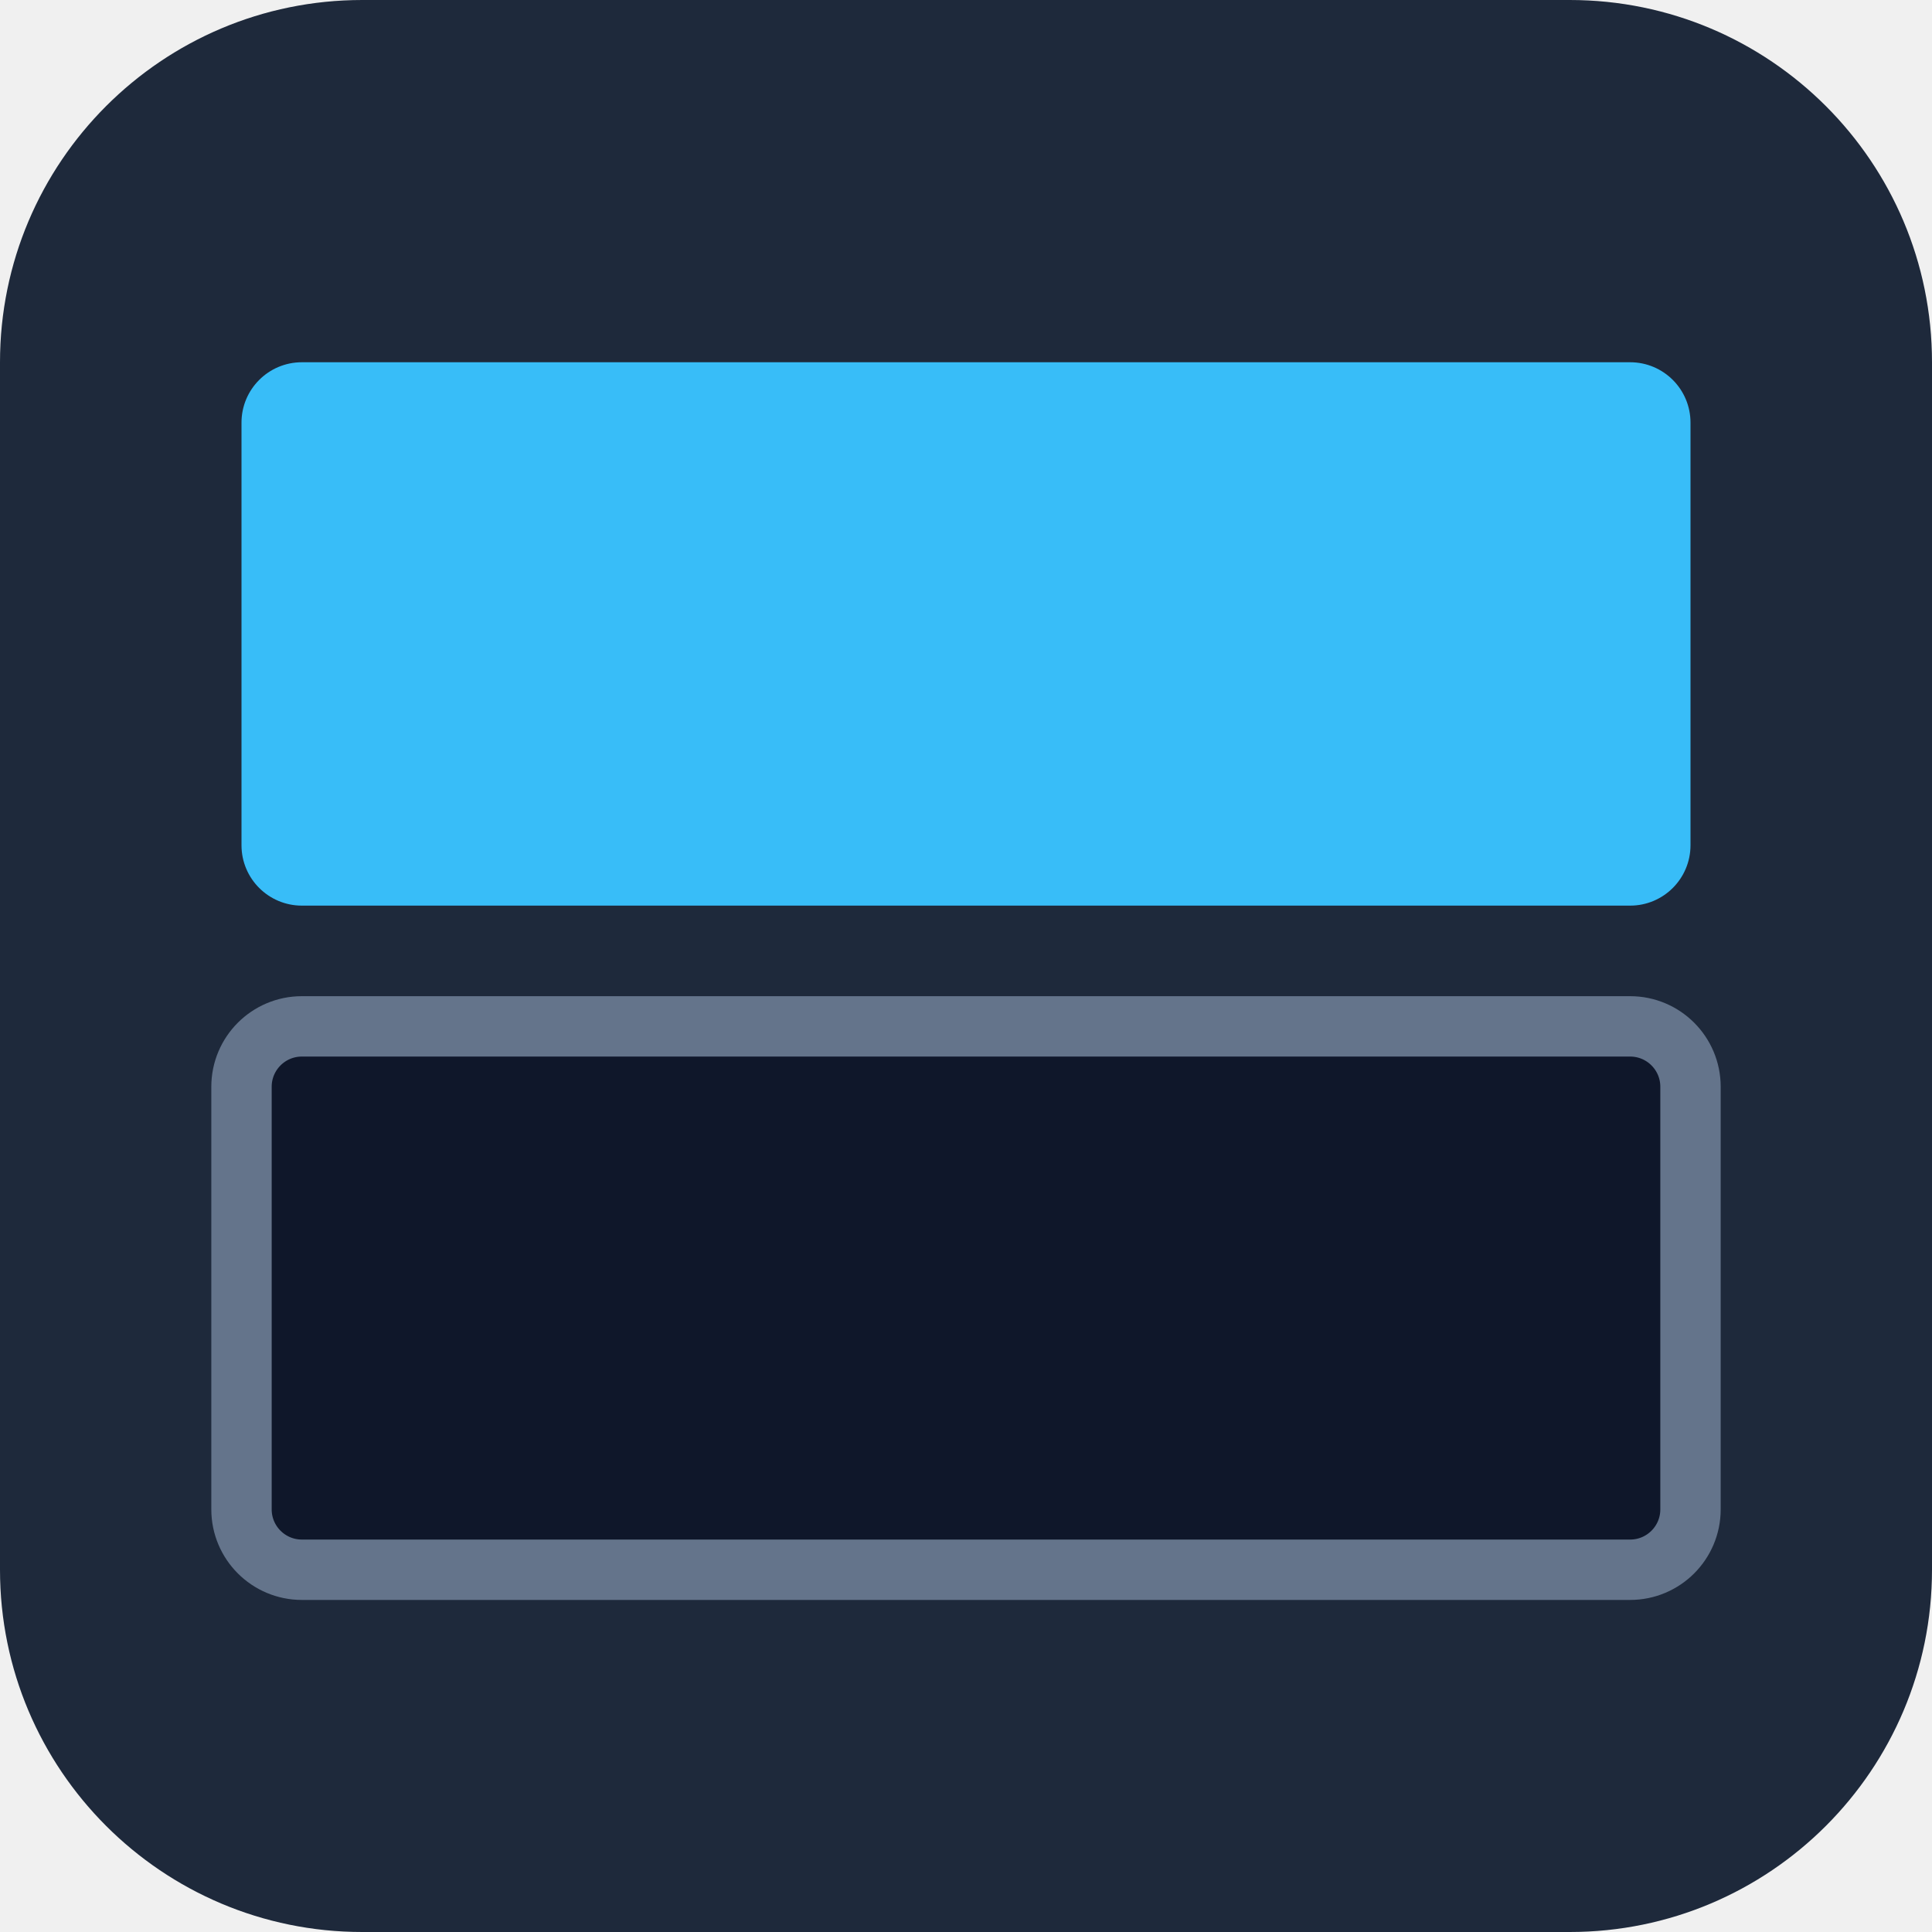
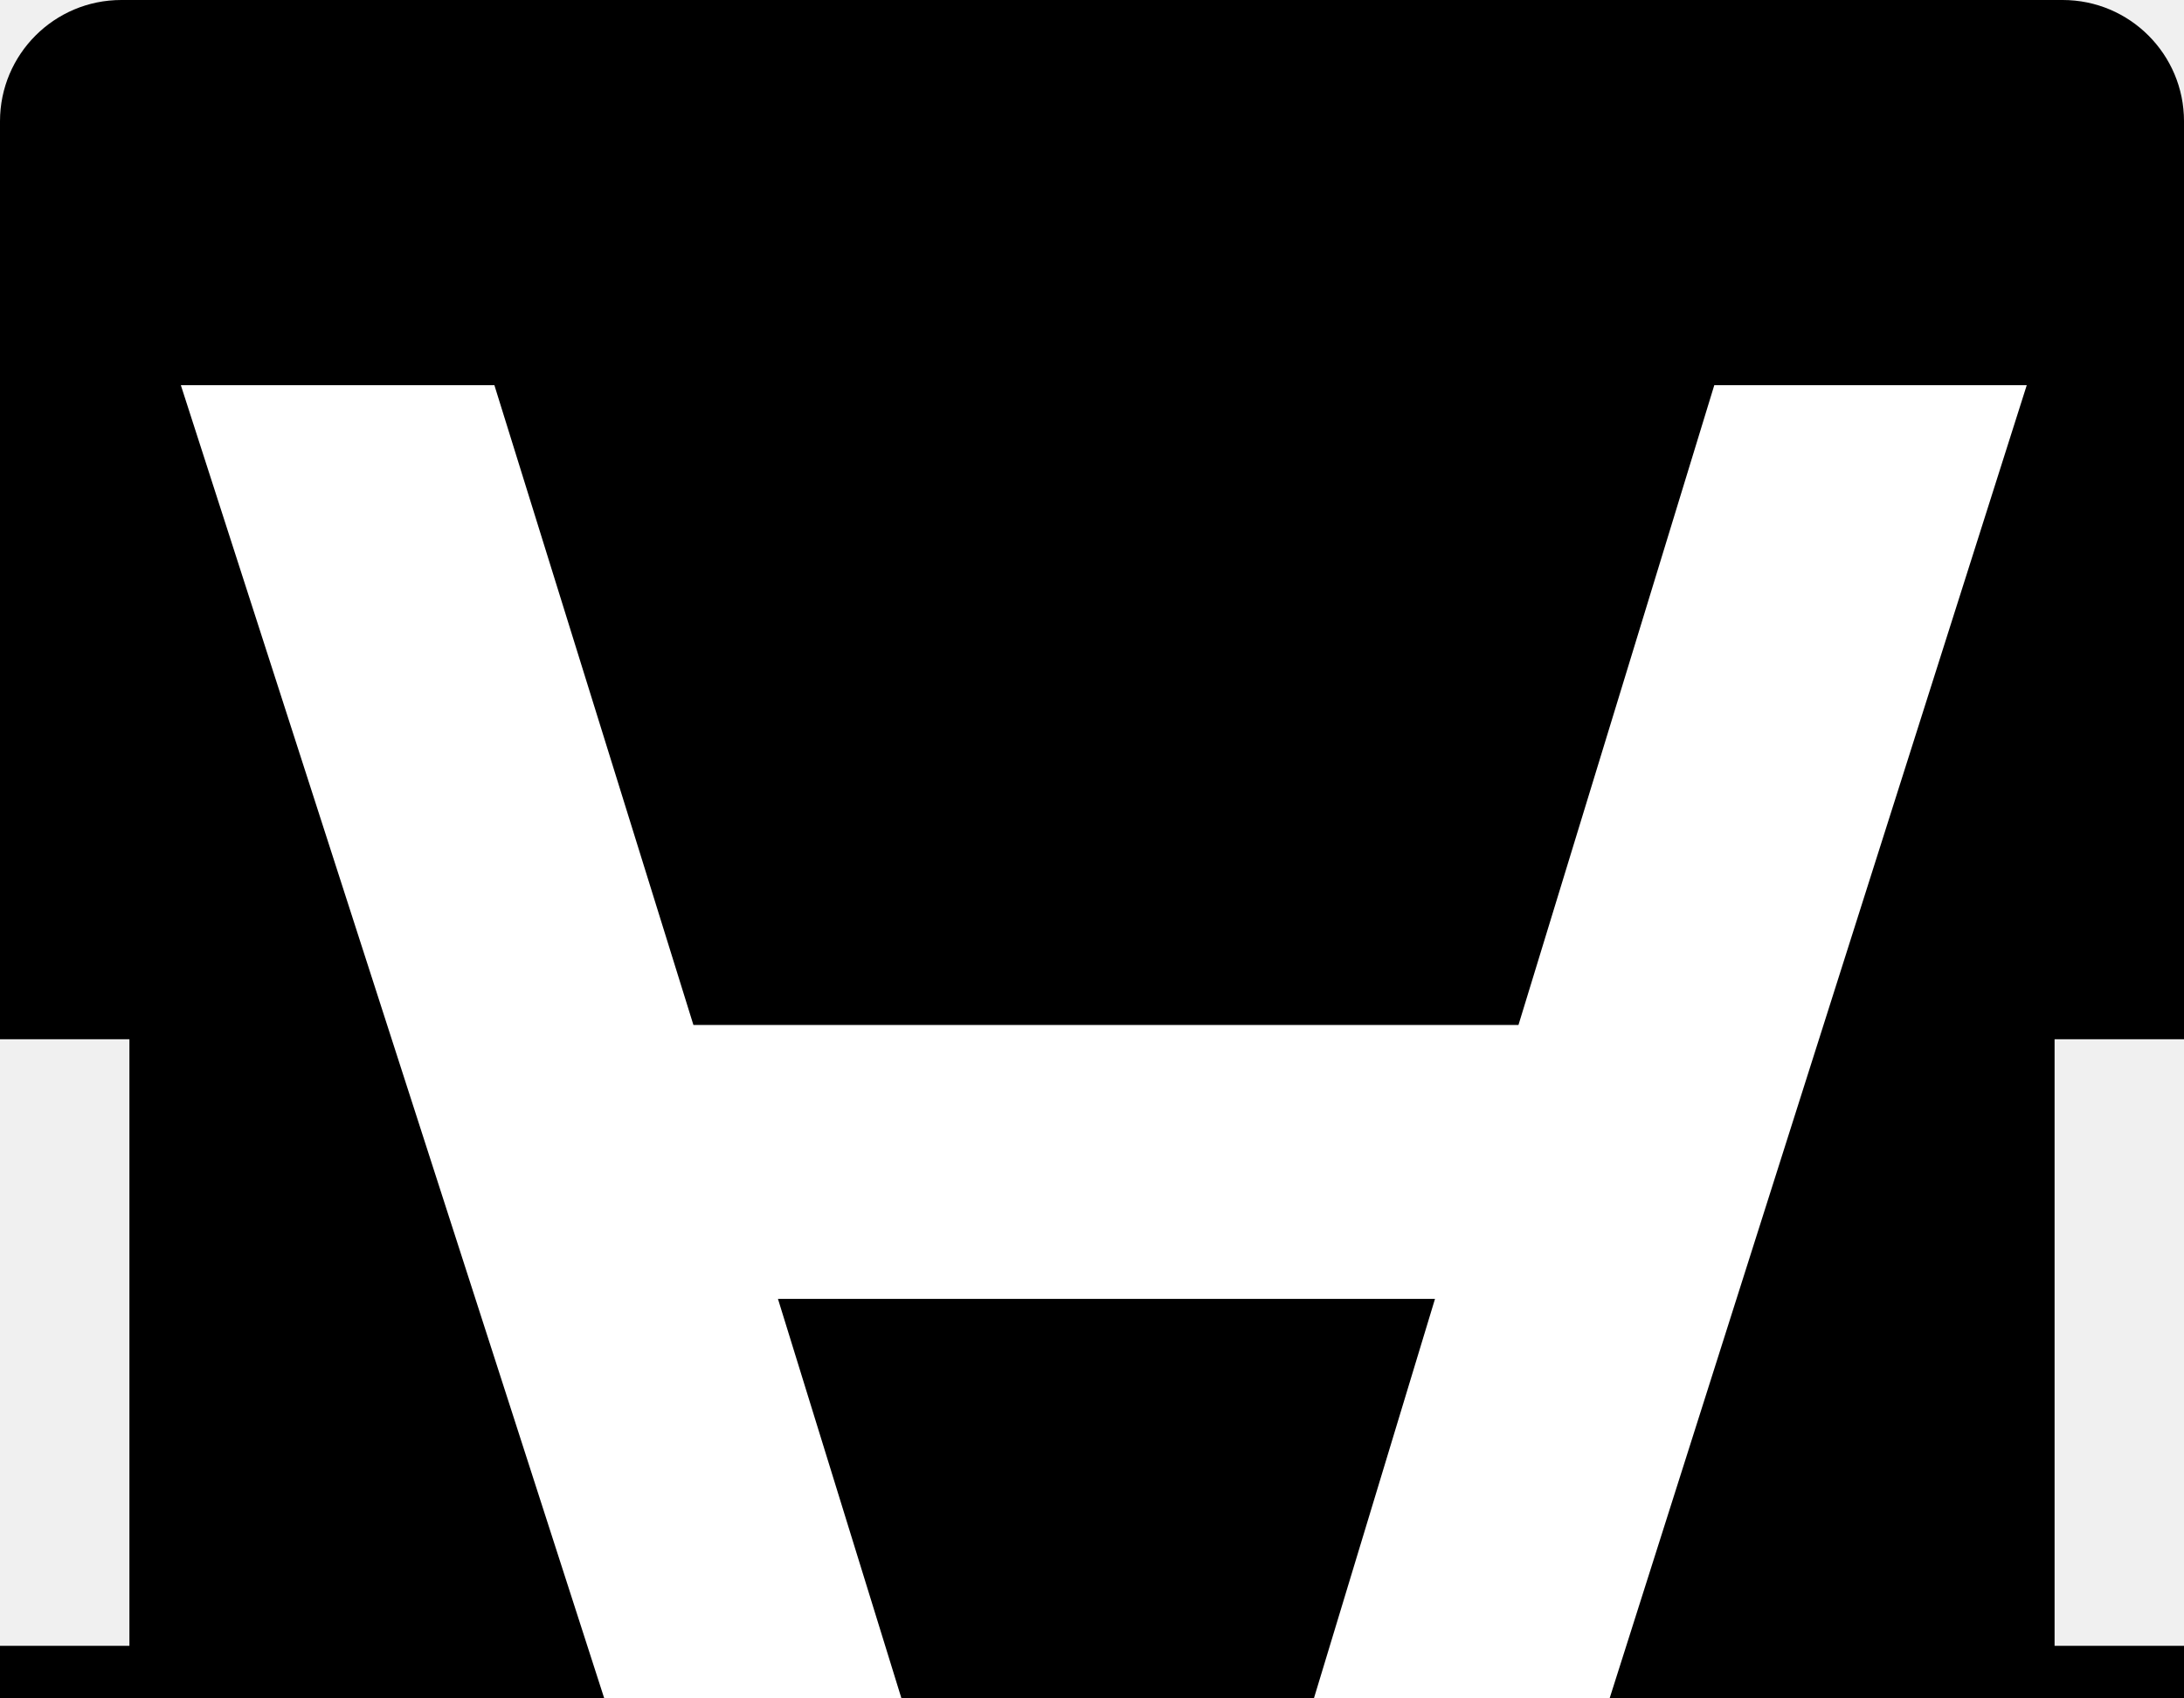
- <svg xmlns="http://www.w3.org/2000/svg" viewBox="0 0 32 32" fill="none">
-   <rect width="32" height="32" rx="6" fill="#1e293b" />
-   <rect x="4" y="6" width="24" height="9" rx="1" fill="#38bdf8" />
-   <rect x="4" y="17" width="24" height="9" rx="1" fill="#0f172a" stroke="#64748b" stroke-width="1" />
+ <svg xmlns="http://www.w3.org/2000/svg" width="204.094" height="158.7" viewBox="0 0 204.094 158.7" version="1.1" id="svg1">
+   <defs id="defs1" />
+   <g id="flap-0" class="flap" style="stroke-width:1">
+     <path class="topFlap" fill-rule="evenodd" d="M 11.339,0 H 192.756 a 11.339,11.339 0 0 1 11.339,11.339 V 97.134 H 192 v 56.693 h 12.094 v 4.913 H 0 v -4.913 H 12.094 V 97.134 H 0 V 11.339 A 11.339,11.339 0 0 1 11.339,0 Z" fill="#000000" id="flap-0-topFlap" style="stroke-width:1" />
+     <path class="bottomContent" fill-rule="evenodd" d="M 150.416,158.74 189.4,36 H 160.2 L 141.9,95.8 H 64.8 L 46.2,36 H 16.9 L 56.468,158.74 H 84.241 L 72.7,121.4 h 61.4 l -11.317,37.34 z" fill="#ffffff" id="flap-0-bottomContent" style="stroke-width:1" />
+   </g>
</svg>
